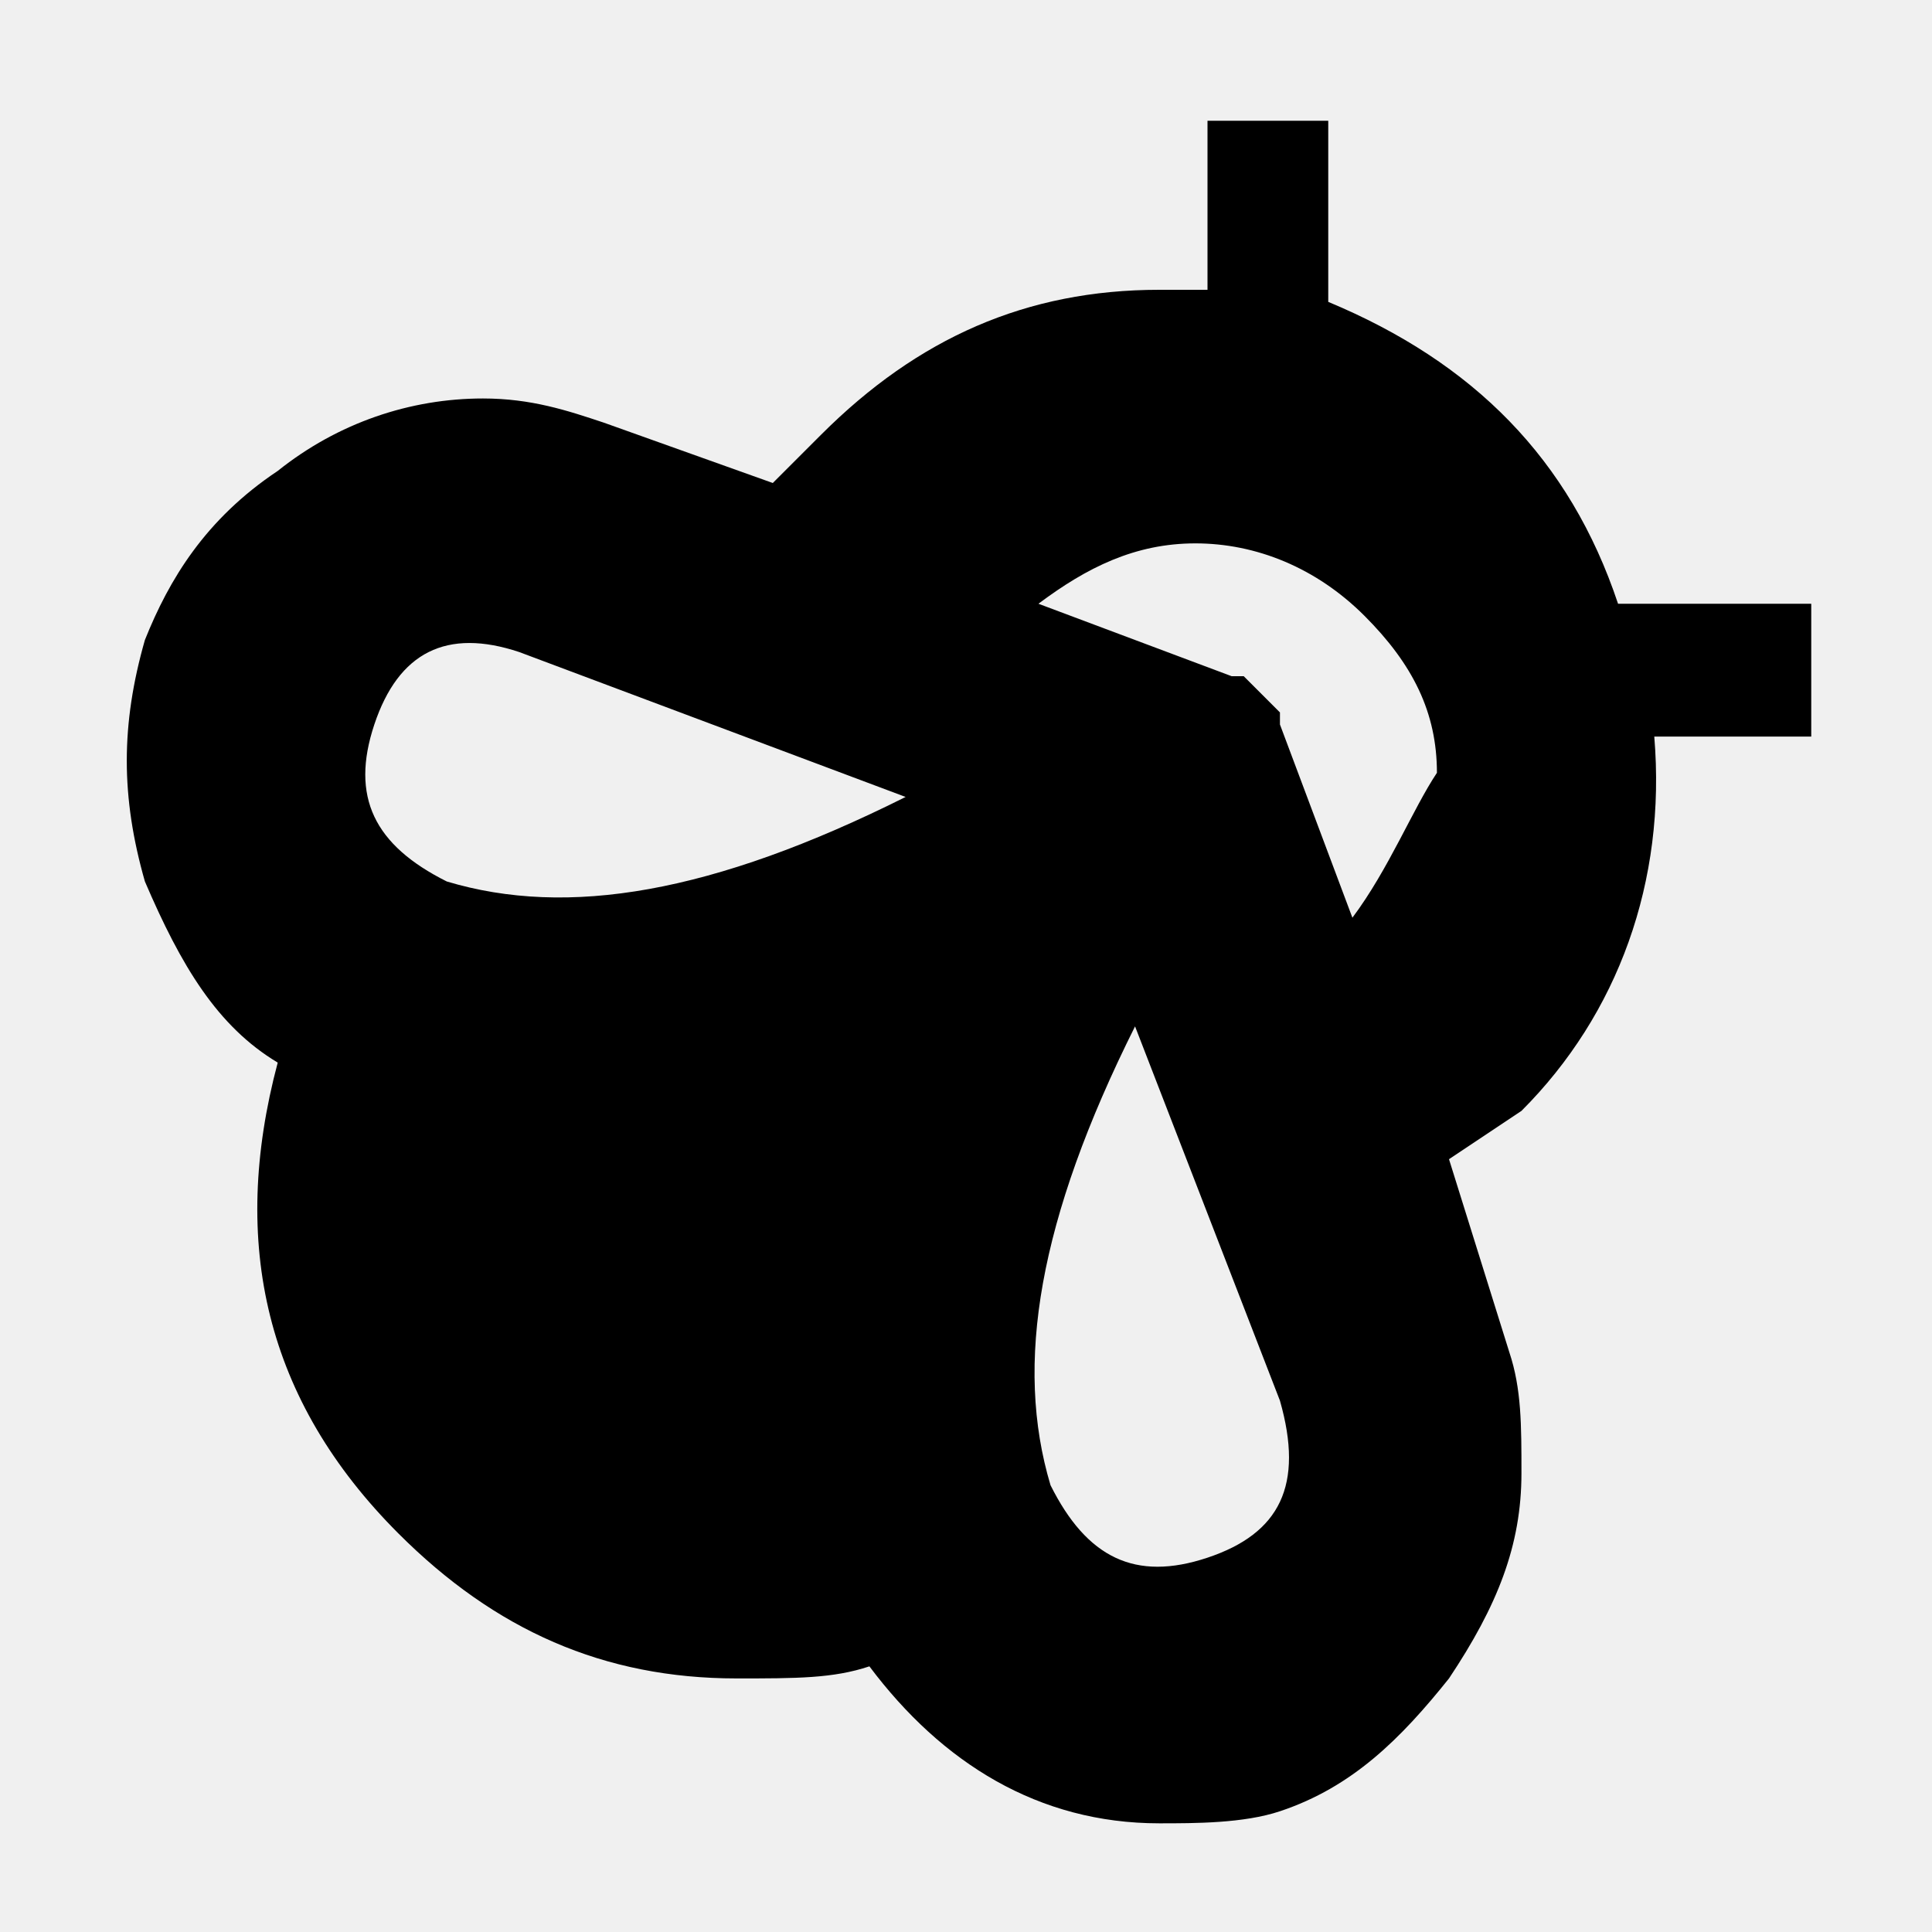
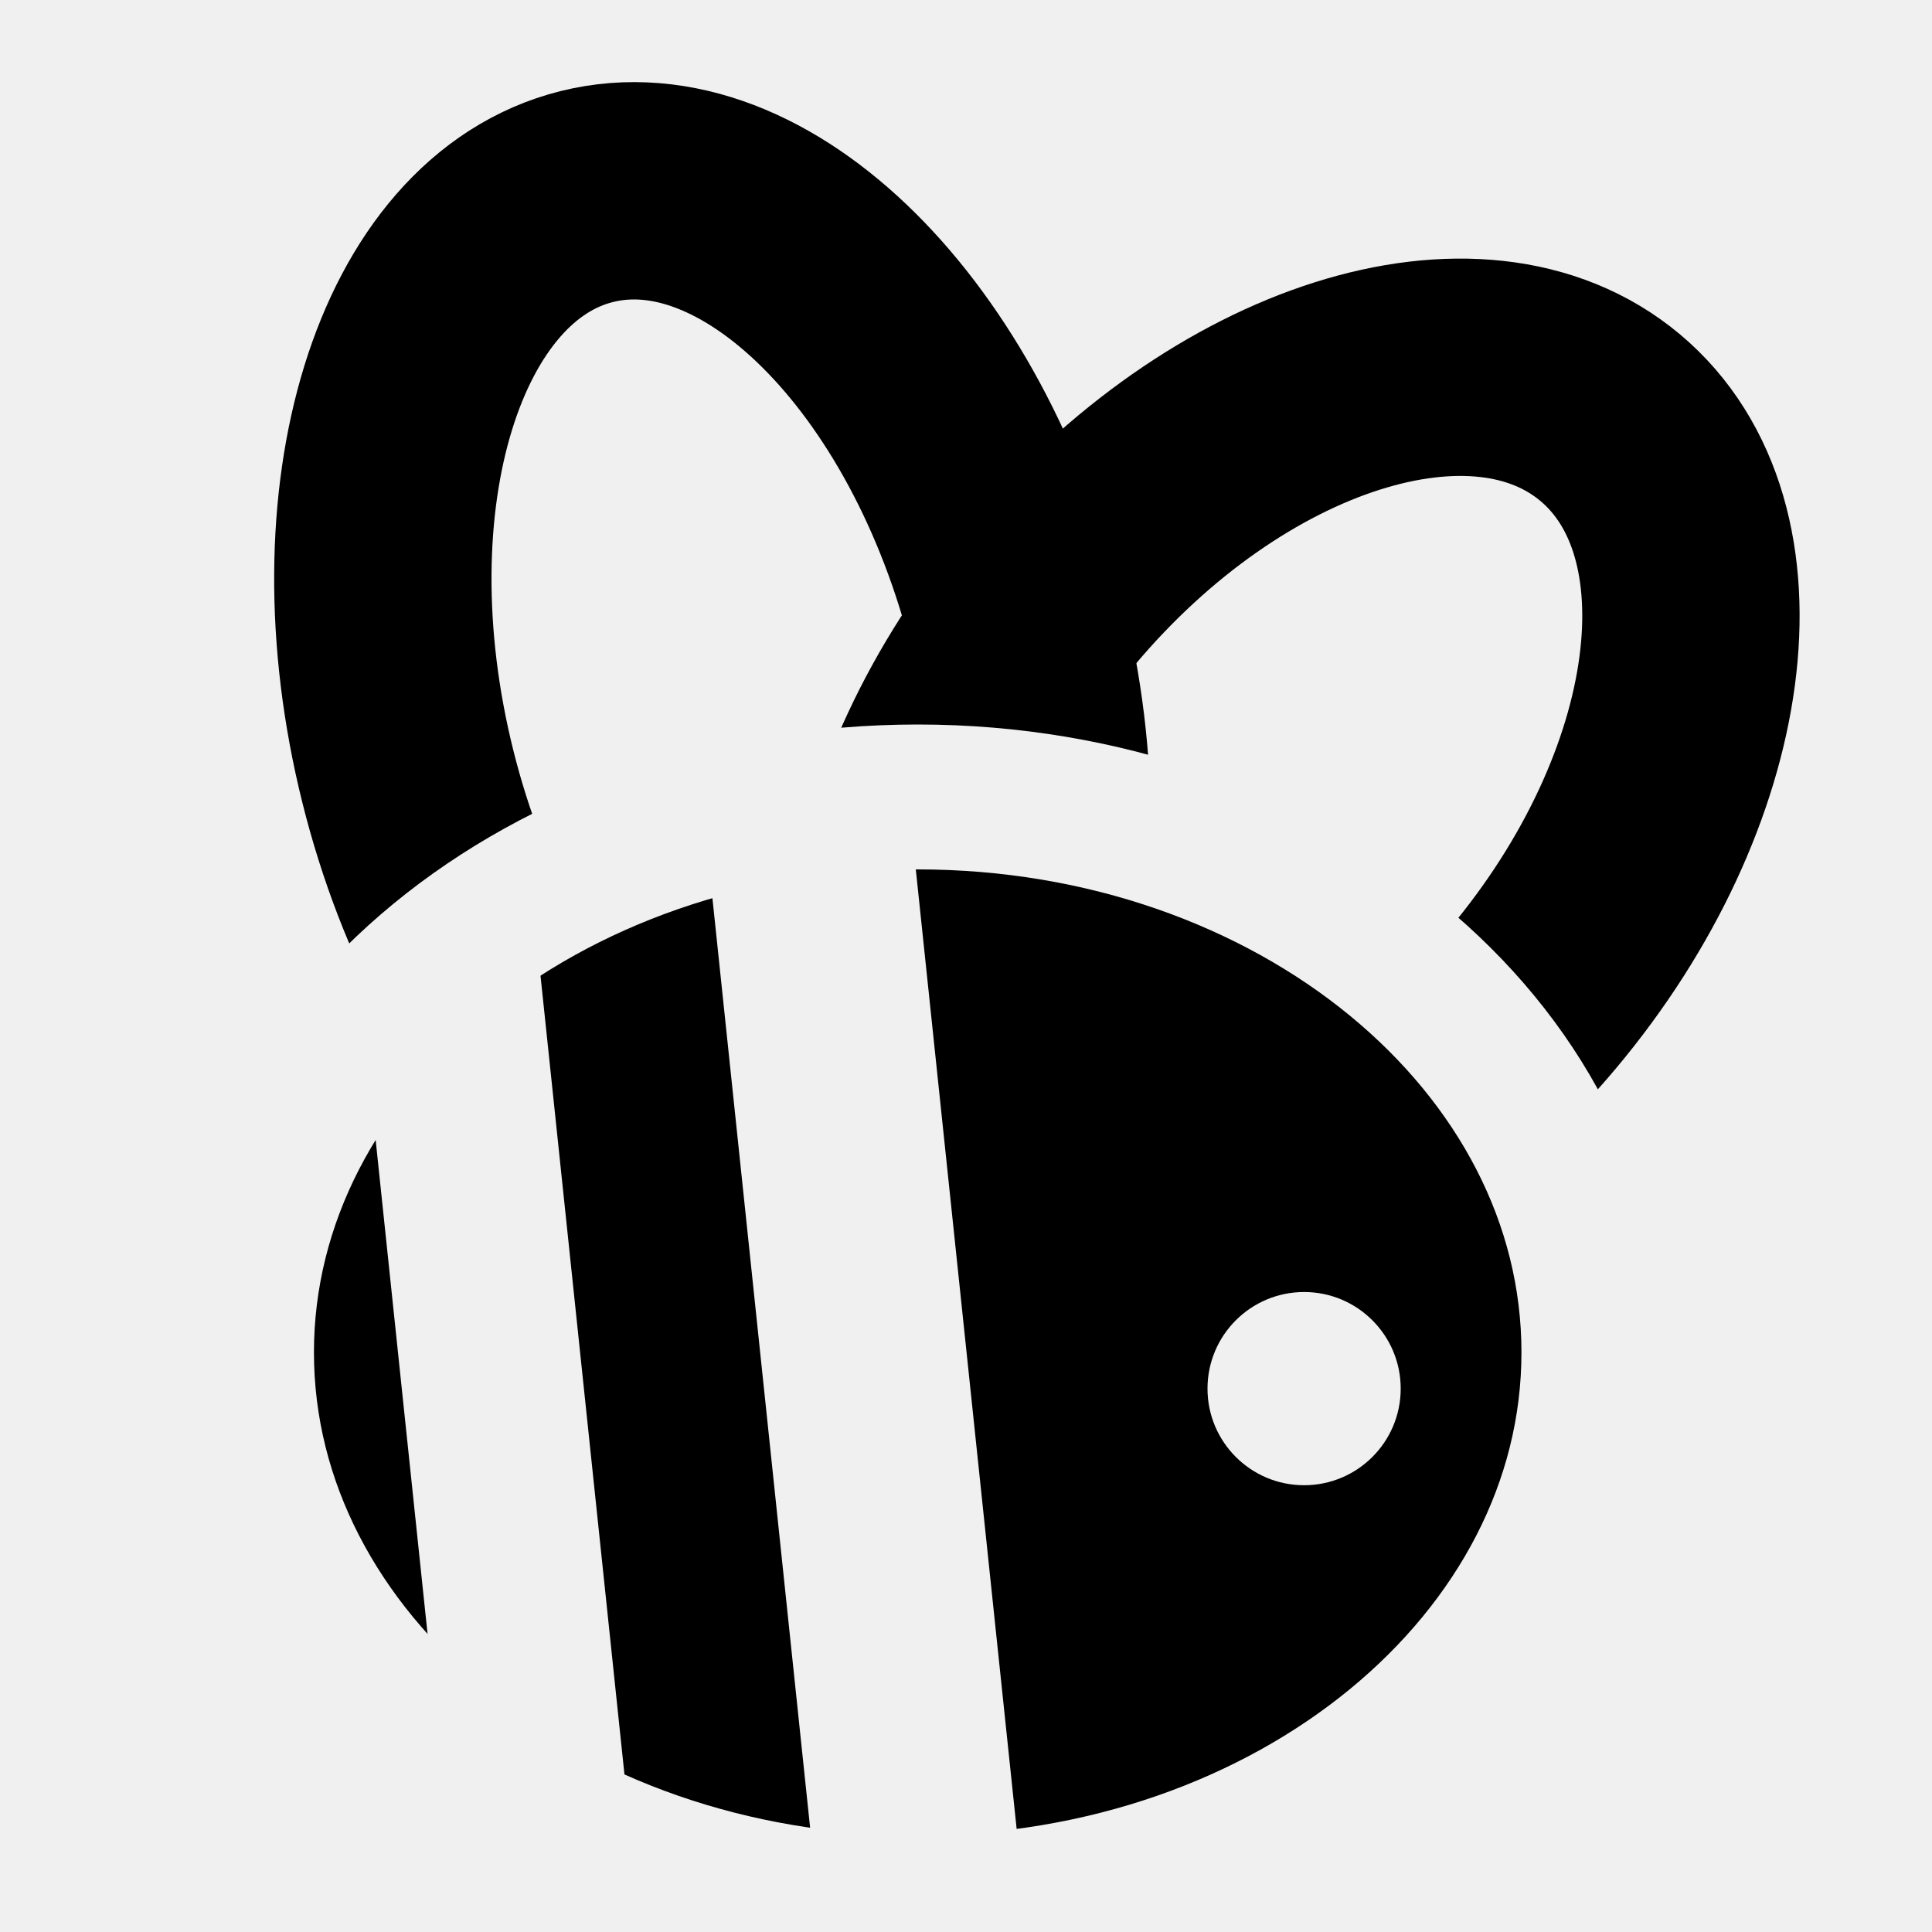
- <svg xmlns="http://www.w3.org/2000/svg" id="mdi-bee" viewBox="4 4 16 16">
-   <path d="M17.4 9C17 7.8 16.2 7 15 6.5V5H14V6.4H13.6C12.5 6.4 11.6 6.8 10.8 7.6L10.4 8L9 7.5C8.7 7.4 8.4 7.3 8 7.3C7.4 7.3 6.8 7.5 6.3 7.9C5.7 8.3 5.4 8.8 5.2 9.3C5 10 5 10.6 5.2 11.3C5.5 12 5.8 12.5 6.3 12.8C5.9 14.3 6.2 15.6 7.3 16.7C8.1 17.5 9 17.9 10.1 17.9C10.6 17.9 10.9 17.9 11.2 17.8C11.8 18.6 12.6 19.1 13.6 19.1C13.9 19.1 14.3 19.1 14.6 19C15.2 18.8 15.6 18.4 16 17.9C16.4 17.3 16.6 16.8 16.6 16.2C16.6 15.8 16.6 15.5 16.5 15.2L16 13.6L16.6 13.2C17.4 12.4 17.8 11.3 17.7 10.1H19V9H17.4M7.7 11.3C7.1 11 6.9 10.6 7.1 10C7.3 9.4 7.7 9.2 8.3 9.4L11.5 10.6C9.9 11.4 8.7 11.6 7.7 11.3M14 16.9C13.4 17.1 13 16.9 12.7 16.3C12.4 15.3 12.6 14.1 13.4 12.5L14.6 15.6C14.8 16.3 14.6 16.7 14 16.9M15.2 11.6L14.6 10V9.9L14.3 9.6H14.2L12.6 9C13 8.7 13.4 8.5 13.9 8.5C14.4 8.5 14.9 8.7 15.3 9.1C15.7 9.5 15.9 9.9 15.9 10.4C15.7 10.7 15.5 11.2 15.2 11.6Z" />
+ <svg xmlns="http://www.w3.org/2000/svg" viewBox="-7.6 -10.2 16 16">
+   <mask id="bee" maskUnits="userSpaceOnUse" x="-8" y="-11" width="17" height="18">
+     <g fill="none" stroke="#fff" stroke-width="1.8">
+       <ellipse cx="-1.7" cy="-4.4" rx="2.6" ry="4.3" transform="rotate(-14 -1.7 -4.4)" />
+       <ellipse cx="3.1" cy="-3.6" rx="2.6" ry="4.1" transform="rotate(40 3.1 -3.6)" />
+     </g>
+     <ellipse cx="0" cy="1" rx="5.6" ry="4.6" fill="#fff" stroke="#000" stroke-width="1.2" />
+     <clipPath id="body">
+       <ellipse cx="0" cy="1" rx="5.6" ry="4.6" />
+     </clipPath>
+     <g fill="#000" clip-path="url(#body)">
+       <rect x="-4.3" y="-5" width="1.5" height="12" transform="rotate(-6 -3.55 1)" />
+       <rect x="-1.3" y="-5" width="1.7" height="12" transform="rotate(-6 -0.45 1)" />
+     </g>
+     <circle cx="3.2" cy="1.3" r="0.8" fill="#000" />
+   </mask>
+   <rect x="-8" y="-11" width="17" height="18" mask="url(#bee)" />
</svg>
